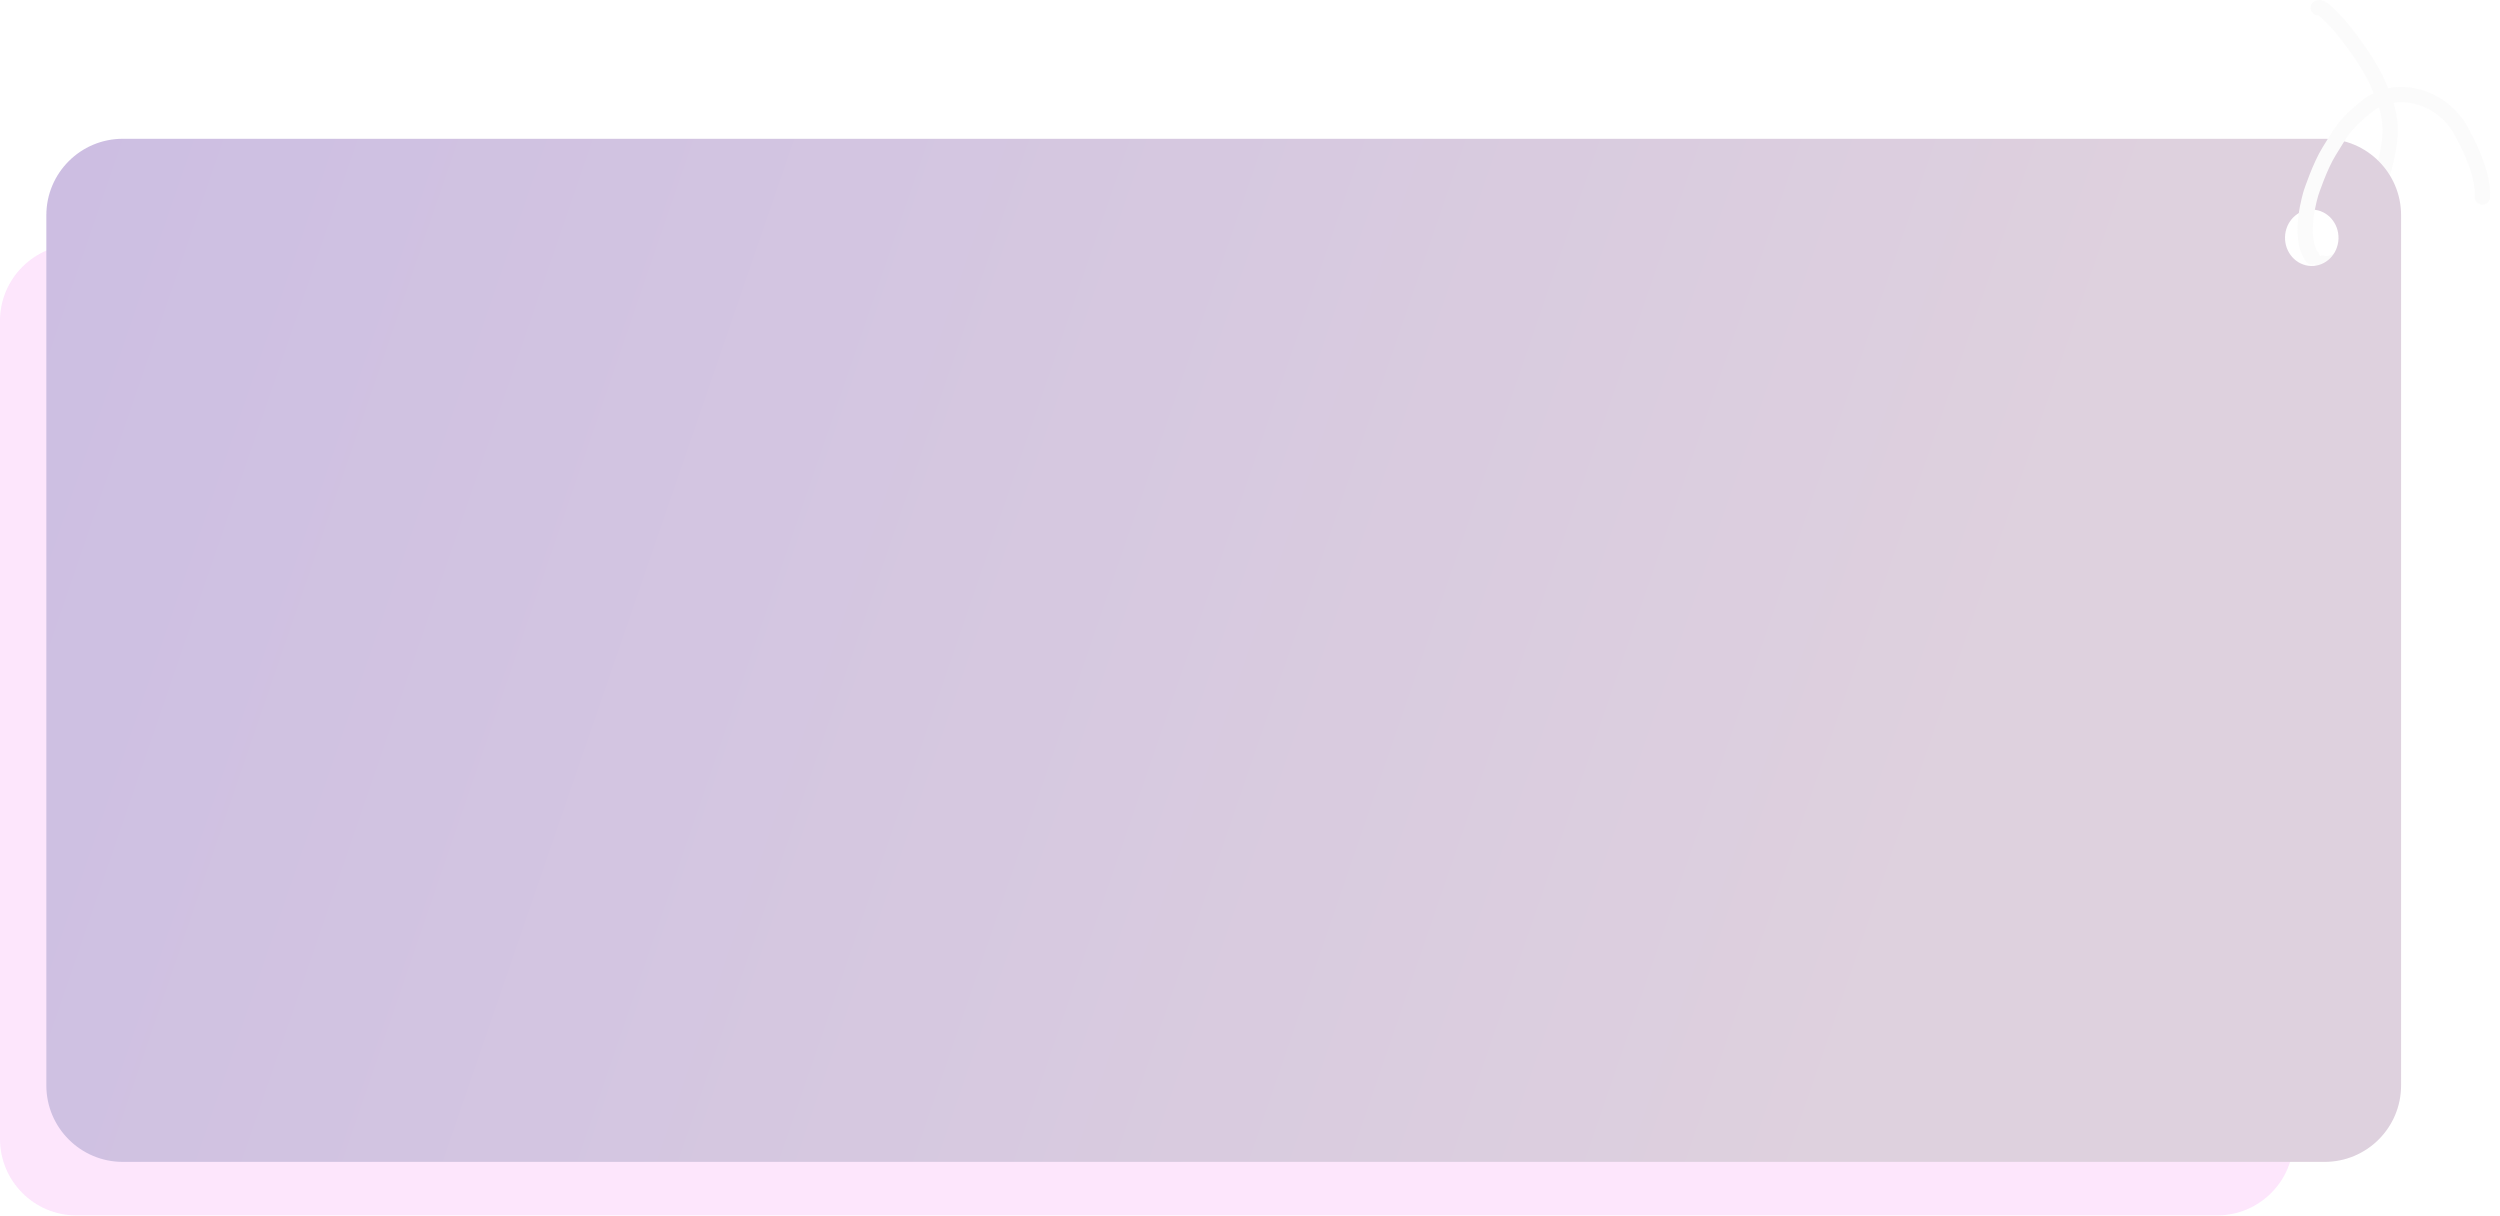
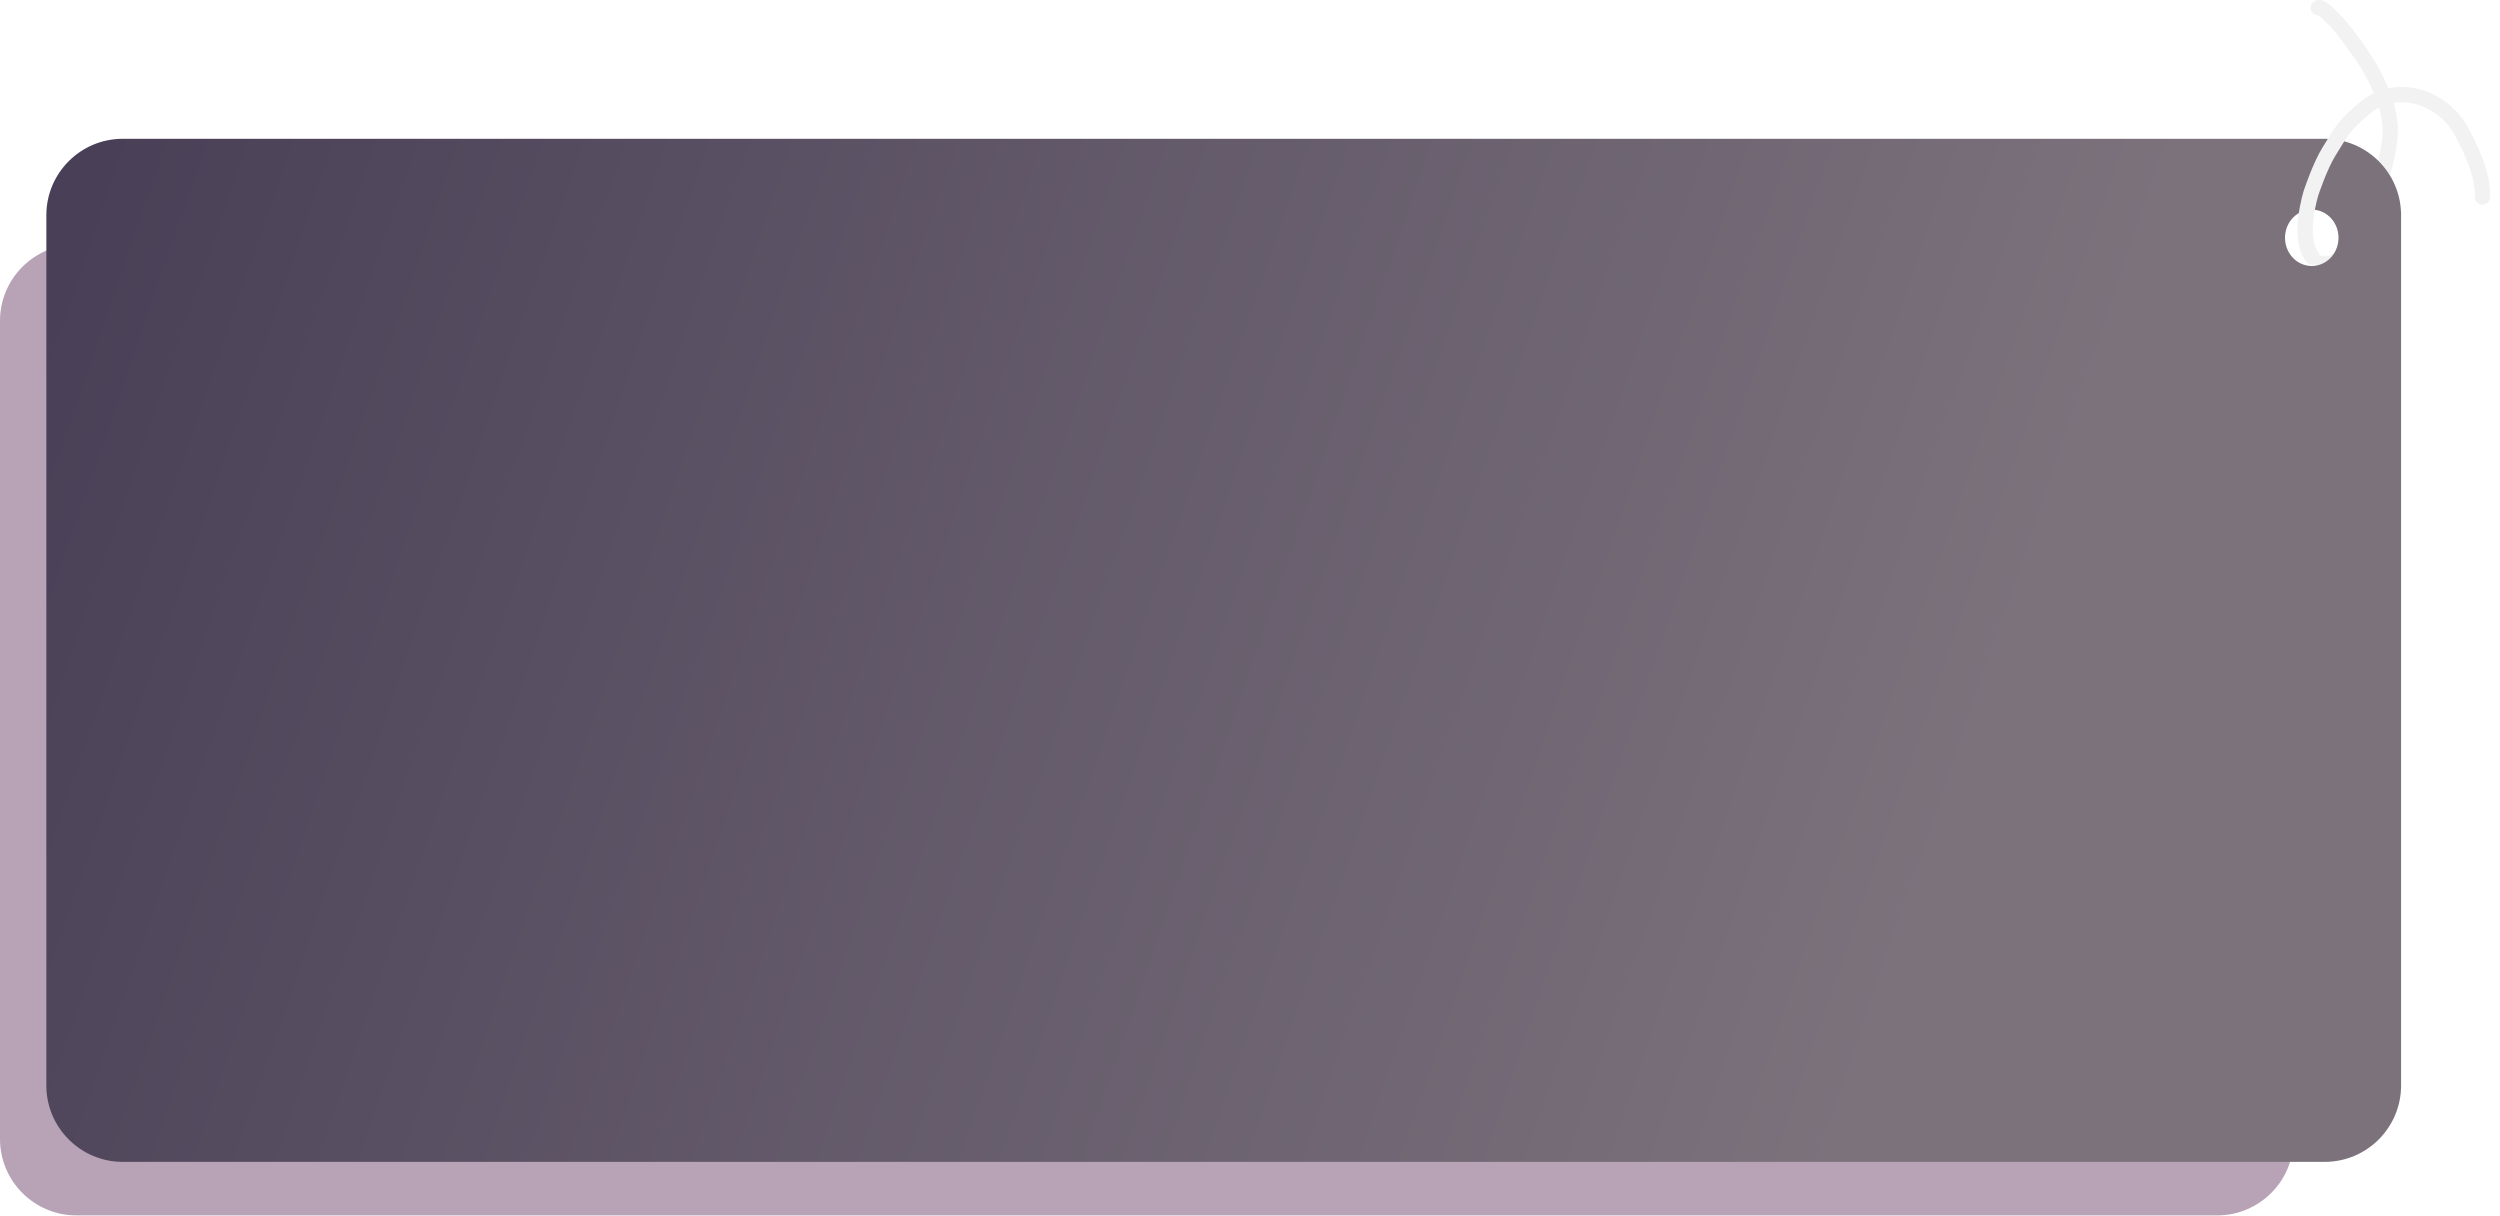
<svg xmlns="http://www.w3.org/2000/svg" width="327" height="159" viewBox="0 0 327 159" fill="none">
-   <g opacity="0.3">
-     <path d="M303.232 1.015C303.484 0.958 303.674 1.059 304.036 1.347C304.398 1.635 305.811 3.089 305.811 3.089C305.811 3.089 309.672 7.631 311.1 11.095C311.912 13.065 312.431 14.212 312.617 16.334C312.859 19.097 311.435 23.337 311.435 23.337C311.435 23.337 309.354 29.084 308.793 30.256C308.232 31.427 308.023 32.306 307 33.162C305.977 34.019 304.722 34.753 303.821 34.417" stroke="#F2F2F2" stroke-width="2" stroke-linecap="round" />
-     <rect y="31.974" width="300" height="127" rx="10" fill="#F7AAF6" />
-     <path d="M304.062 18.153C309.585 18.153 314.062 22.63 314.062 28.153V141.974C314.062 147.497 309.585 151.974 304.062 151.974H16.062C10.54 151.974 6.063 147.497 6.062 141.974V28.153C6.062 22.63 10.539 18.153 16.062 18.153H304.062ZM302.497 27.418C300.565 27.349 298.946 28.943 298.881 30.978C298.815 33.014 300.328 34.72 302.26 34.79C304.191 34.858 305.81 33.264 305.876 31.228C305.941 29.193 304.428 27.487 302.497 27.418Z" fill="url(#paint0_linear_1775_2606)" />
-     <path d="M302.439 33.624C300.44 31.009 302.3 25.195 302.3 25.195C302.3 25.195 303.439 21.728 304.664 19.768C306.32 17.116 306.573 16.377 309.465 14.008C313.411 10.775 319.424 12.61 321.891 17.076C323.492 19.975 324.84 23.227 324.693 25.776" stroke="#F2F2F2" stroke-width="2" stroke-linecap="round" />
-   </g>
+   <path d="M303.232 1.015C303.484 0.958 303.674 1.059 304.036 1.347C304.398 1.635 305.811 3.089 305.811 3.089C305.811 3.089 309.672 7.631 311.1 11.095C311.912 13.065 312.431 14.212 312.617 16.334C312.859 19.097 311.435 23.337 311.435 23.337C311.435 23.337 309.354 29.084 308.793 30.256C308.232 31.427 308.023 32.306 307 33.162C305.977 34.019 304.722 34.753 303.821 34.417" stroke="#F2F2F2" stroke-width="2" stroke-linecap="round" />
+   <rect y="31.974" width="300" height="127" rx="10" fill="#B7A2B6" />
+   <path d="M304.062 18.153C309.585 18.153 314.062 22.63 314.062 28.153V141.974C314.062 147.497 309.585 151.974 304.062 151.974H16.062C10.54 151.974 6.063 147.497 6.062 141.974V28.153C6.062 22.63 10.539 18.153 16.062 18.153H304.062ZM302.497 27.418C300.565 27.349 298.946 28.943 298.881 30.978C298.815 33.014 300.328 34.72 302.26 34.79C304.191 34.858 305.81 33.264 305.876 31.228C305.941 29.193 304.428 27.487 302.497 27.418Z" fill="url(#paint0_linear_2032_2991)" />
+   <path d="M302.439 33.624C300.44 31.009 302.3 25.195 302.3 25.195C302.3 25.195 303.439 21.728 304.664 19.768C306.32 17.116 306.573 16.377 309.465 14.008C313.411 10.775 319.425 12.61 321.891 17.076C323.492 19.975 324.84 23.227 324.693 25.776" stroke="#F2F2F2" stroke-width="2" stroke-linecap="round" />
  <defs>
-     <linearGradient id="paint0_linear_1775_2606" x1="17.465" y1="7.751" x2="260.957" y2="91.473" gradientUnits="userSpaceOnUse">
-       <stop stop-color="#56269F" />
-       <stop offset="1" stop-color="#916490" />
+     <linearGradient id="paint0_linear_2032_2991" x1="17.465" y1="7.751" x2="260.957" y2="91.473" gradientUnits="userSpaceOnUse">
+       <stop stop-color="#494057" />
+       <stop offset="1" stop-color="#7C727C" />
    </linearGradient>
  </defs>
</svg>
